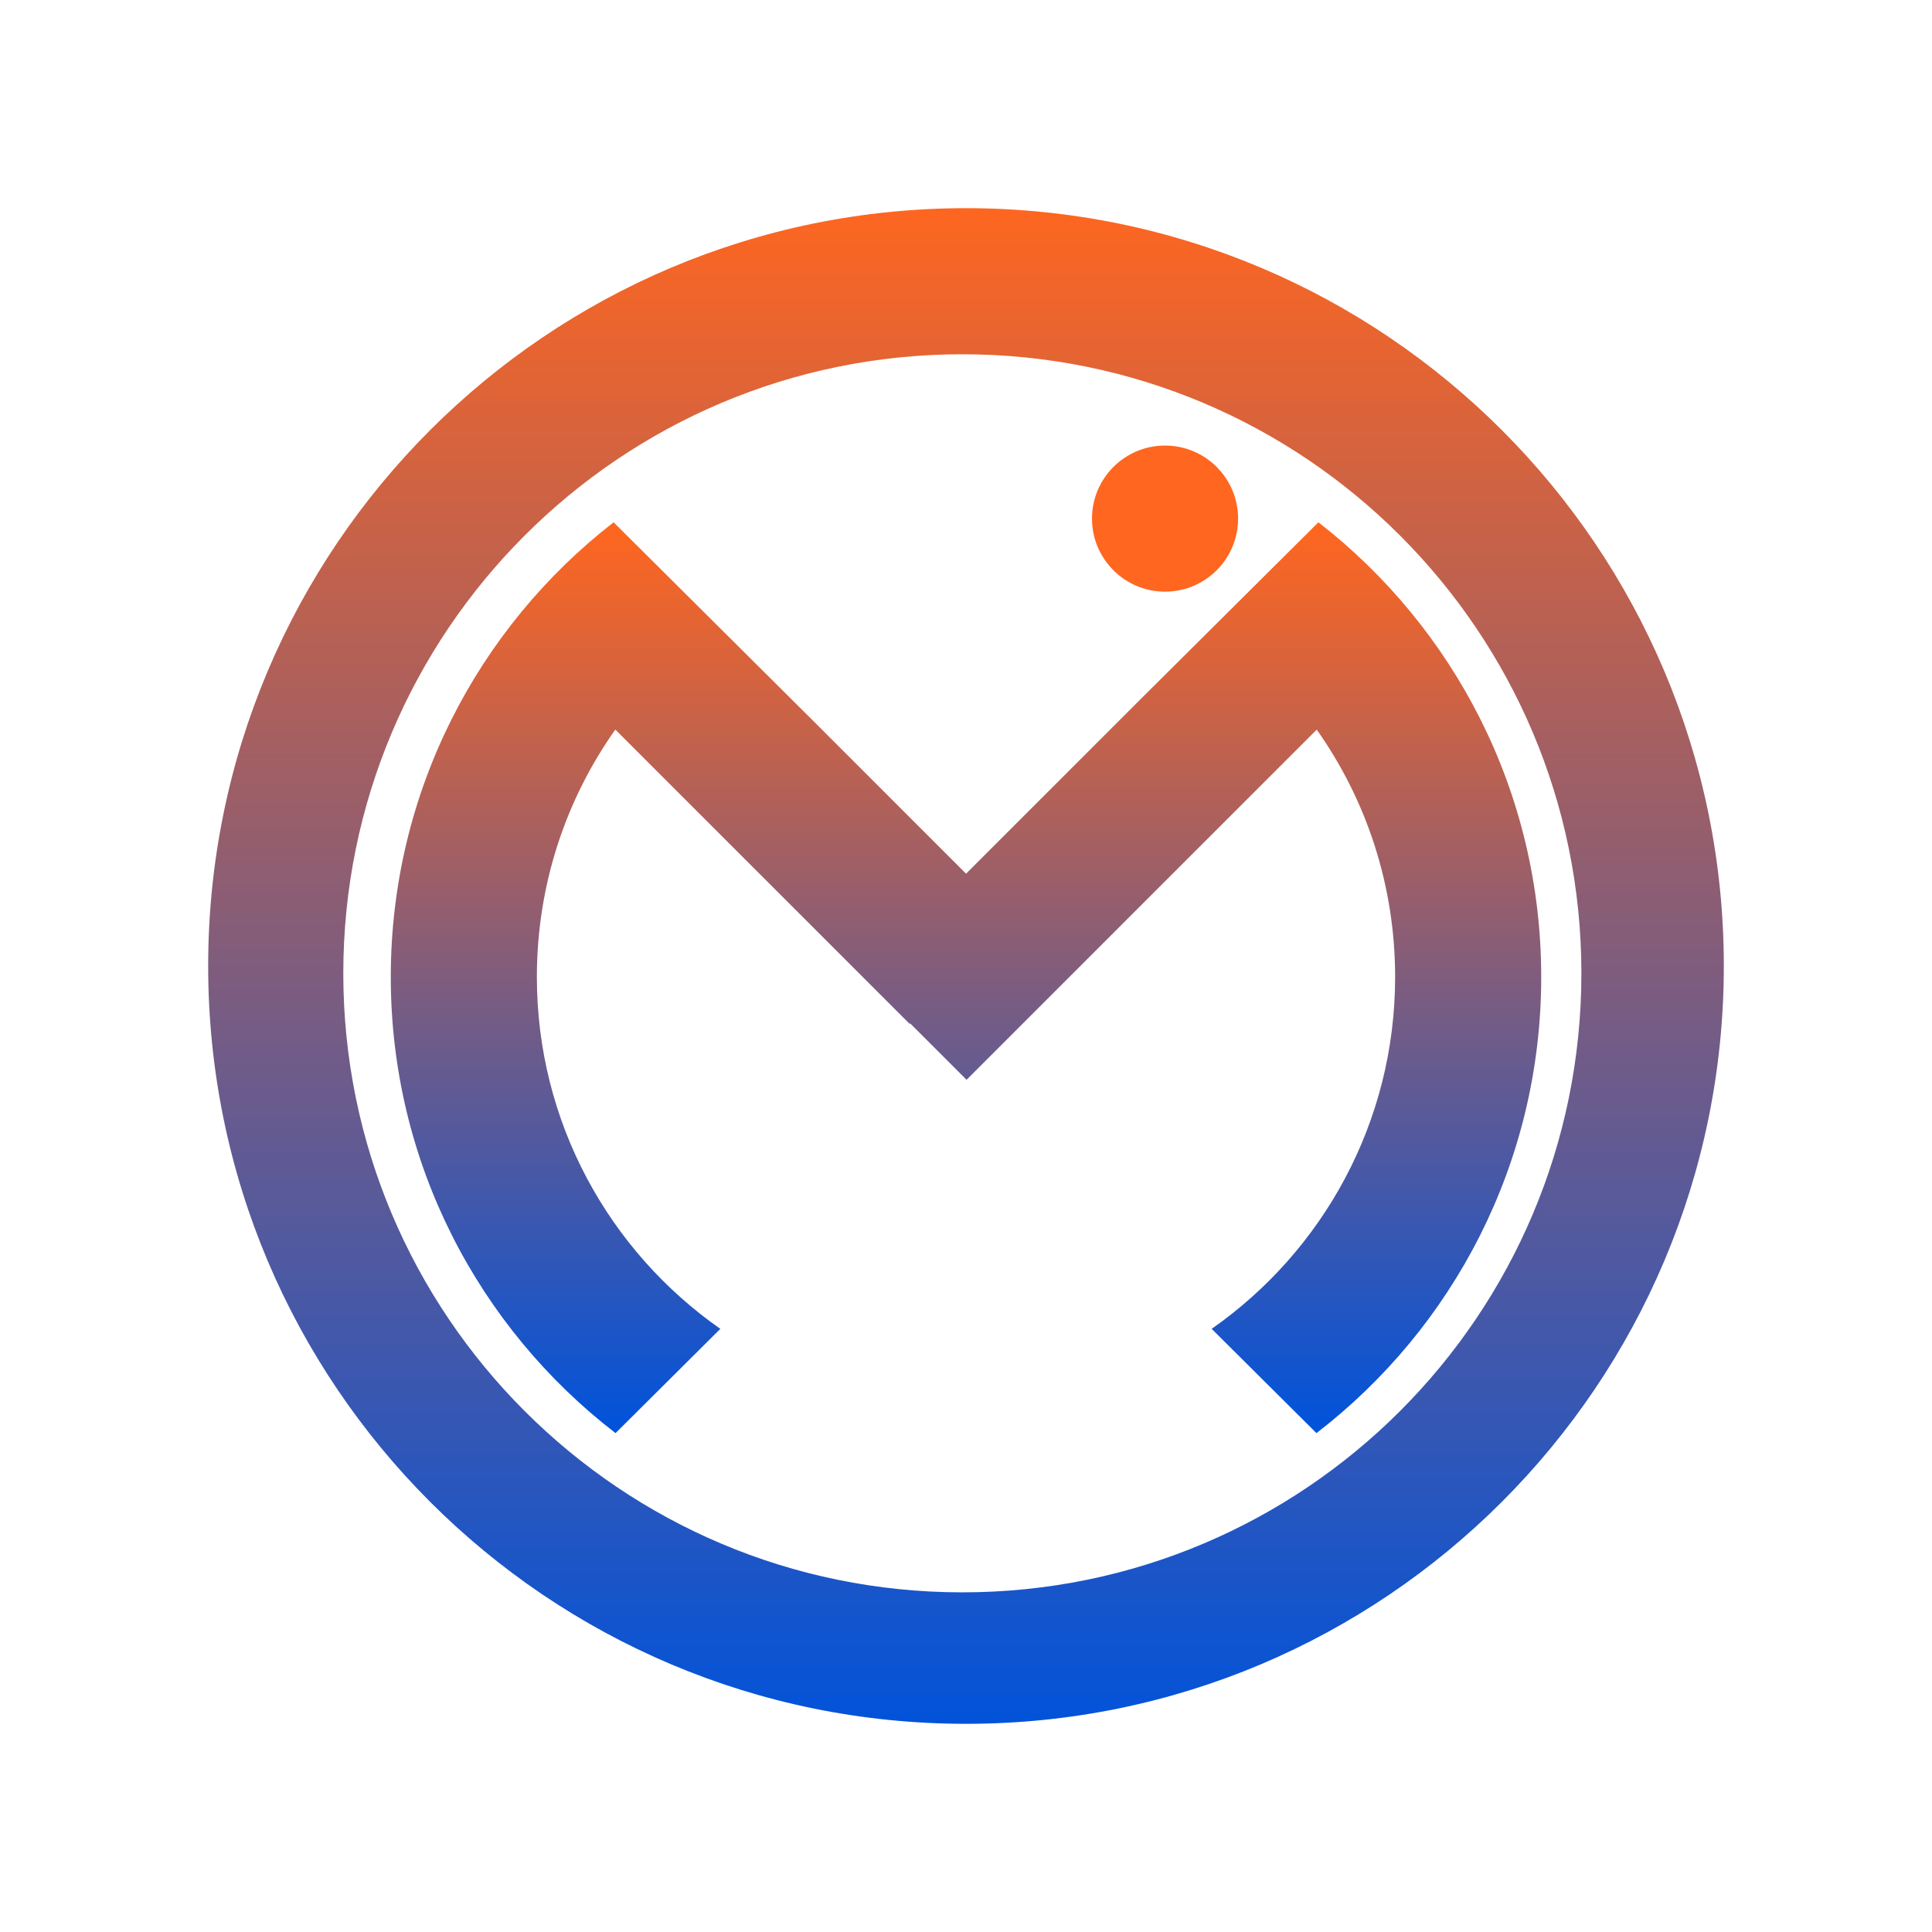
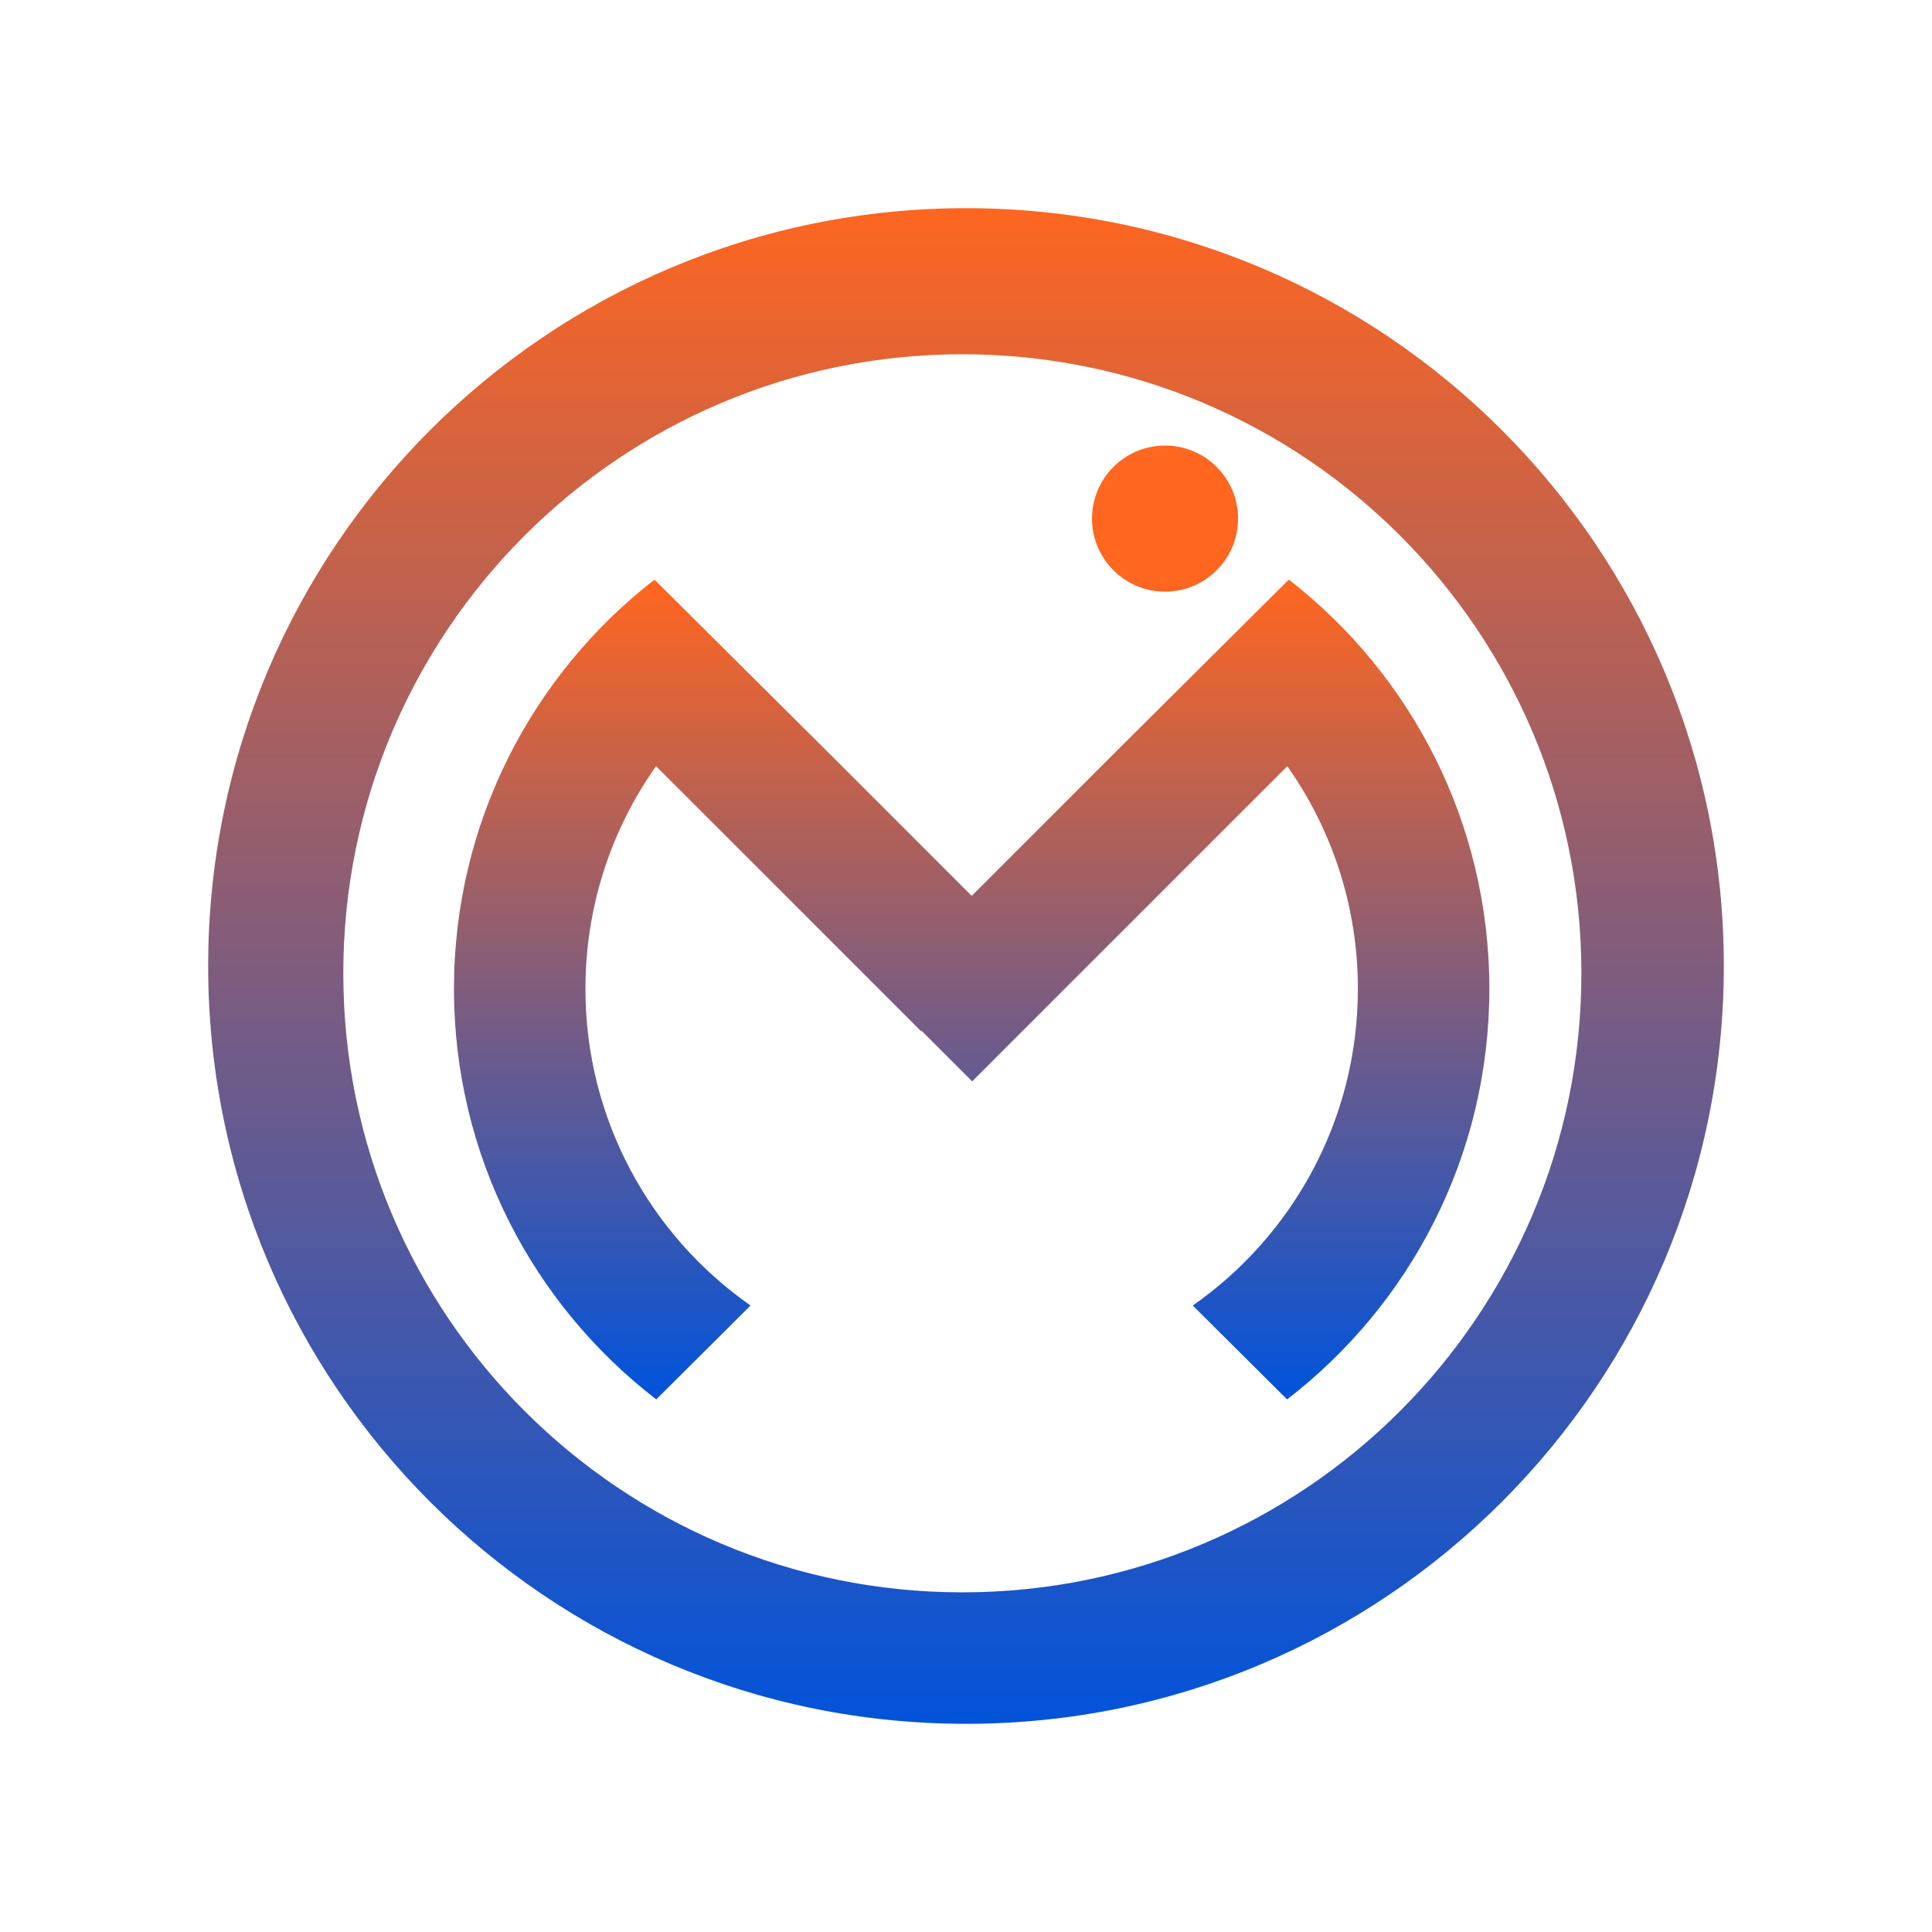
<svg xmlns="http://www.w3.org/2000/svg" width="529px" height="529px" viewBox="0 0 529 529" version="1.1">
  <defs>
    <linearGradient x1="50%" y1="0%" x2="50%" y2="100%" id="linearGradient-1">
      <stop stop-color="#FF661F" offset="0%" />
      <stop stop-color="#0053DB" offset="100%" />
    </linearGradient>
    <linearGradient x1="50%" y1="0%" x2="50%" y2="100%" id="linearGradient-2">
      <stop stop-color="#FF661F" offset="0%" />
      <stop stop-color="#0053DB" offset="100%" />
    </linearGradient>
    <linearGradient x1="50%" y1="0%" x2="50%" y2="100%" id="linearGradient-3">
      <stop stop-color="#FF661F" offset="0%" />
      <stop stop-color="#FF661F" offset="100%" />
    </linearGradient>
  </defs>
  <g id="OMI" stroke="none" stroke-width="1" fill="none" fill-rule="evenodd">
-     <path d="M360.461,392.401 L331.766,363.853 C362.137,342.611 382,307.375 382,267.5 C382,242.281 374.055,218.917 360.531,199.776 L264.654,295.654 L249.206,280.206 L249.064,280.348 L168.478,199.763 C154.949,218.906 147,242.275 147,267.5 C147,307.375 166.863,342.611 197.234,363.853 L168.539,392.401 C131.116,363.606 107,318.369 107,267.5 C107,216.87 130.89,171.82 168.012,143.007 L222.433,197.149 L264.511,239.227 L311.034,192.705 L360.988,143.007 C398.11,171.82 422,216.87 422,267.5 C422,318.369 397.884,363.606 360.461,392.401 Z" id="M" fill="url(#linearGradient-1)" fill-rule="nonzero" />
+     <path transform="translate(28 30) scale(0.9, 0.9)" d="M360.461,392.401 L331.766,363.853 C362.137,342.611 382,307.375 382,267.5 C382,242.281 374.055,218.917 360.531,199.776 L264.654,295.654 L249.206,280.206 L249.064,280.348 L168.478,199.763 C154.949,218.906 147,242.275 147,267.5 C147,307.375 166.863,342.611 197.234,363.853 L168.539,392.401 C131.116,363.606 107,318.369 107,267.5 C107,216.87 130.89,171.82 168.012,143.007 L222.433,197.149 L264.511,239.227 L311.034,192.705 L360.988,143.007 C398.11,171.82 422,216.87 422,267.5 C422,318.369 397.884,363.606 360.461,392.401 Z" id="M" fill="url(#linearGradient-1)" fill-rule="nonzero" />
    <path d="M264.5,472 C149.901,472 57,379.099 57,264.5 C57,149.901 149.901,57 264.5,57 C379.099,57 472,149.901 472,264.5 C472,379.099 379.099,472 264.5,472 Z M263.5,436 C357.112,436 433,360.112 433,266.5 C433,172.888 357.112,97 263.5,97 C169.888,97 94,172.888 94,266.5 C94,360.112 169.888,436 263.5,436 Z" id="O" fill="url(#linearGradient-2)" fill-rule="nonzero" />
    <circle id="I-Dot" fill="url(#linearGradient-3)" fill-rule="nonzero" cx="319" cy="142" r="20" />
  </g>
</svg>
